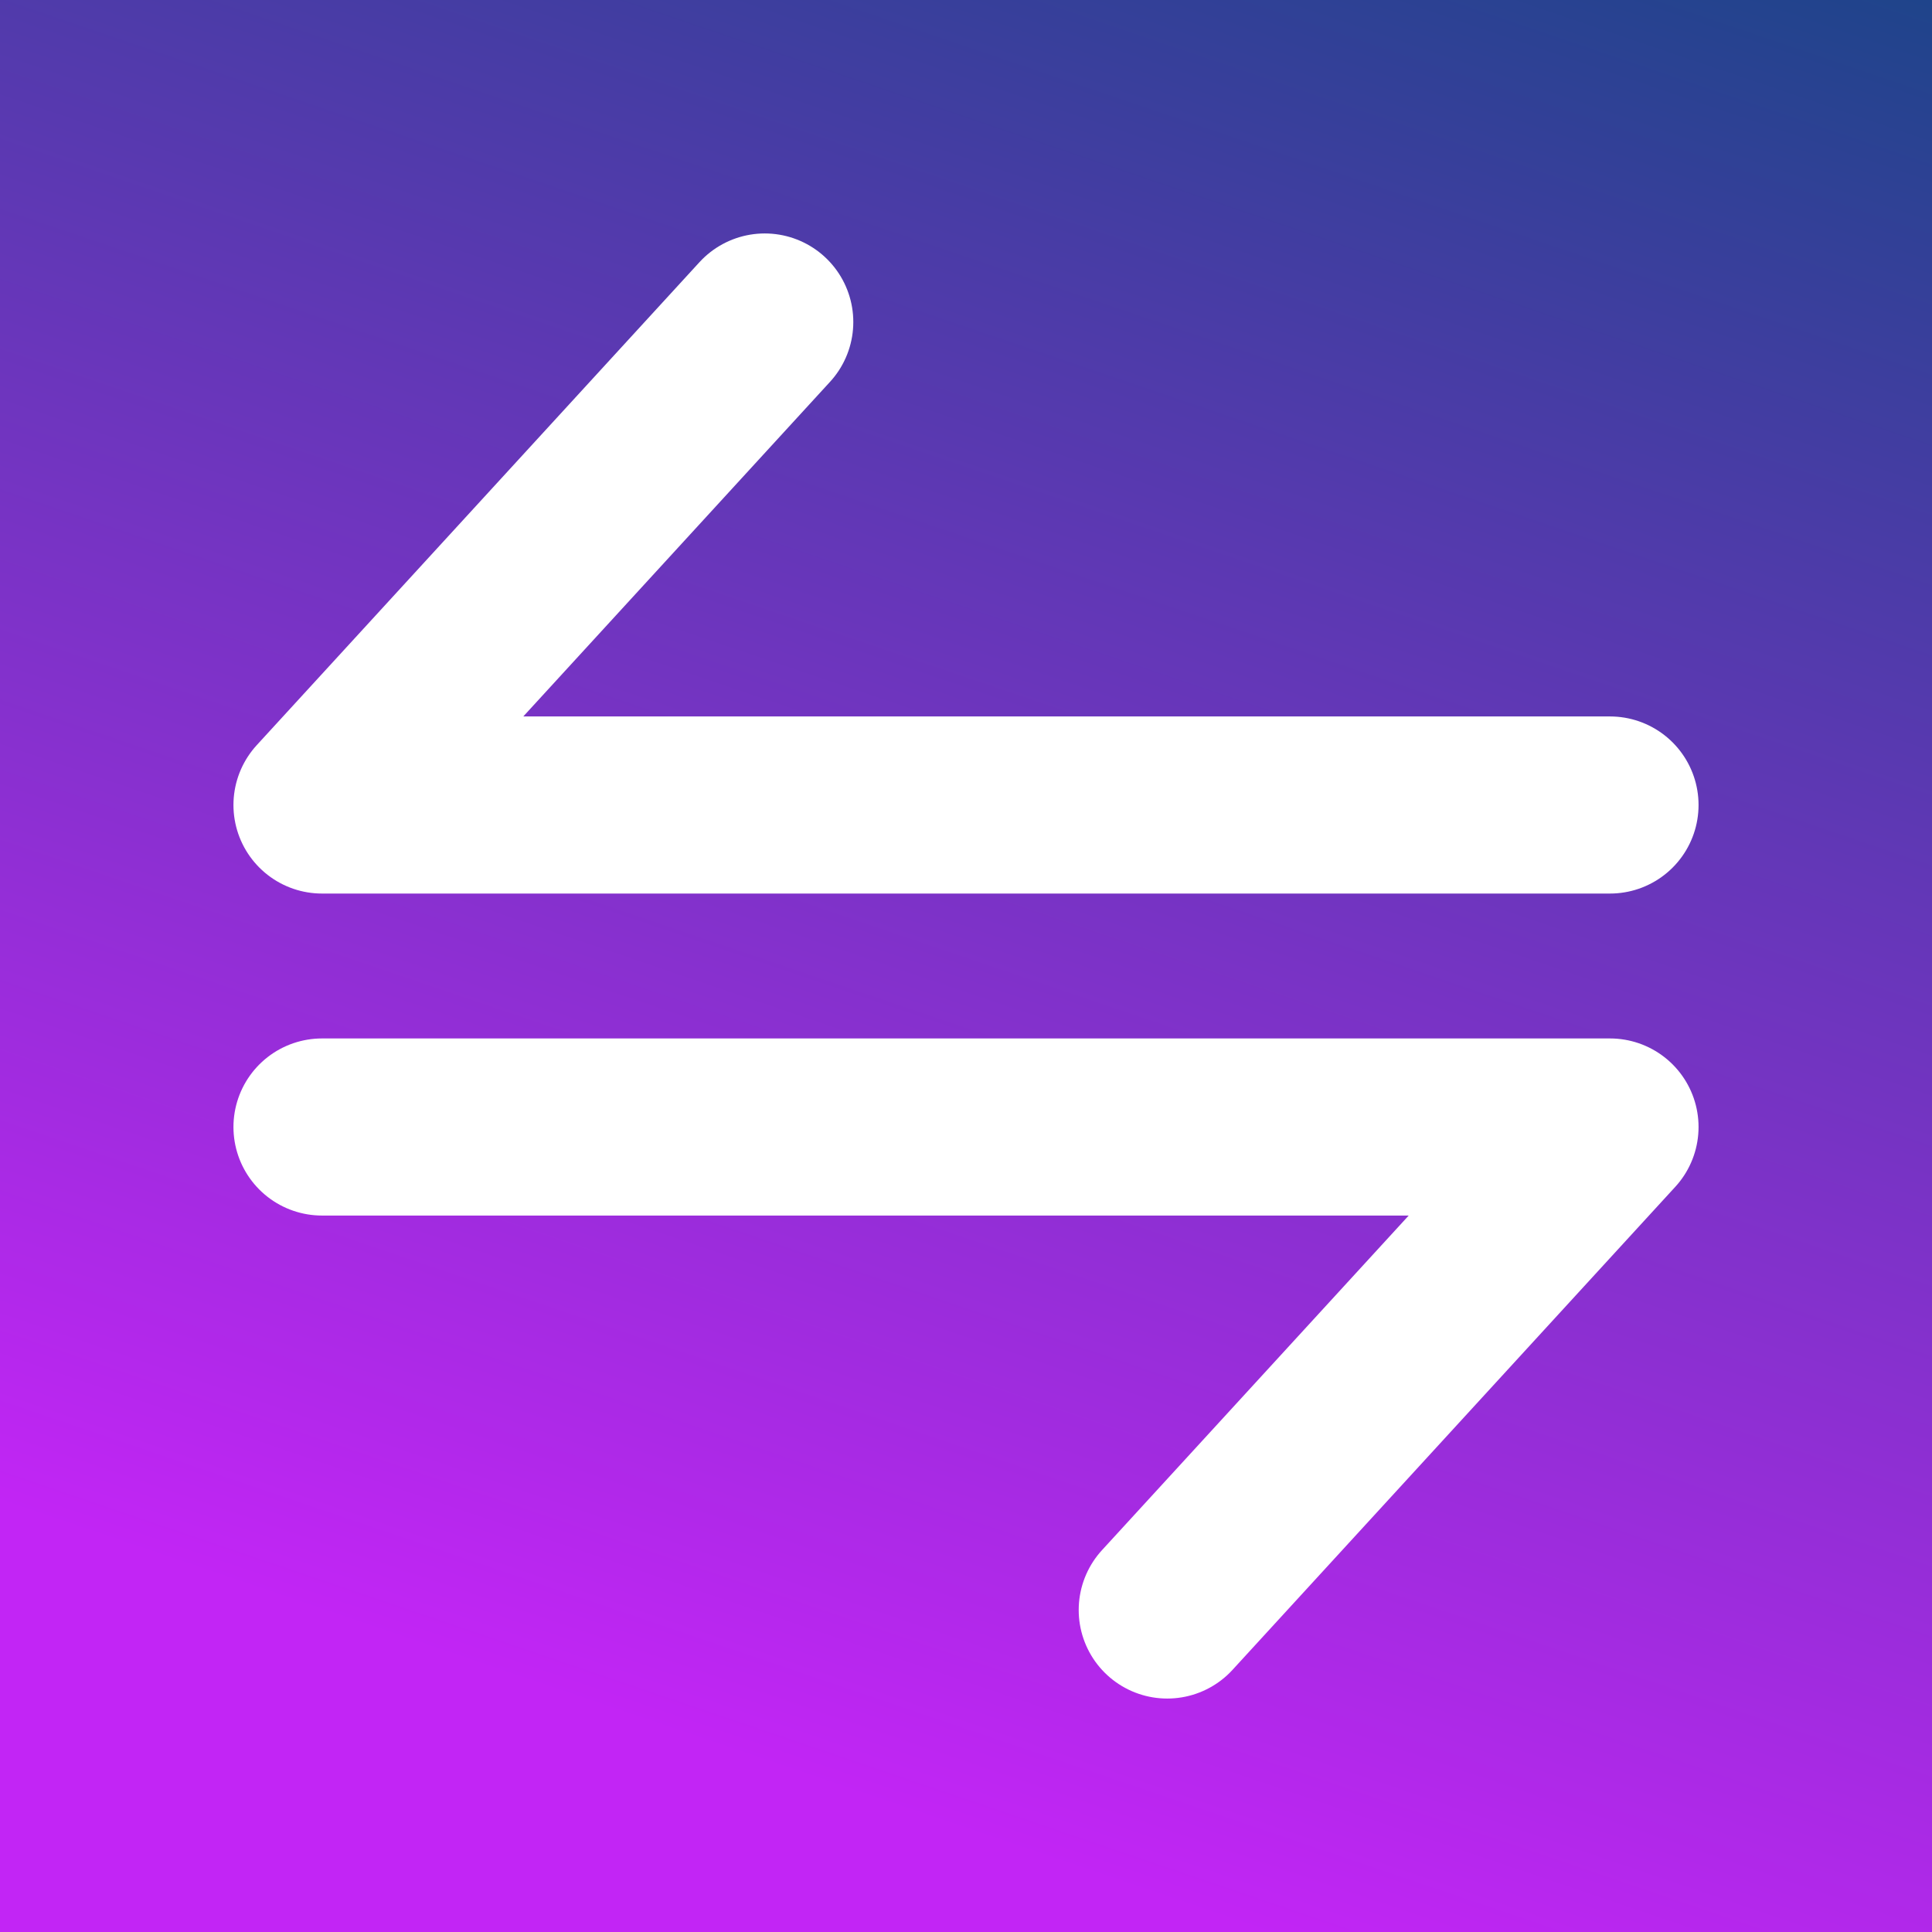
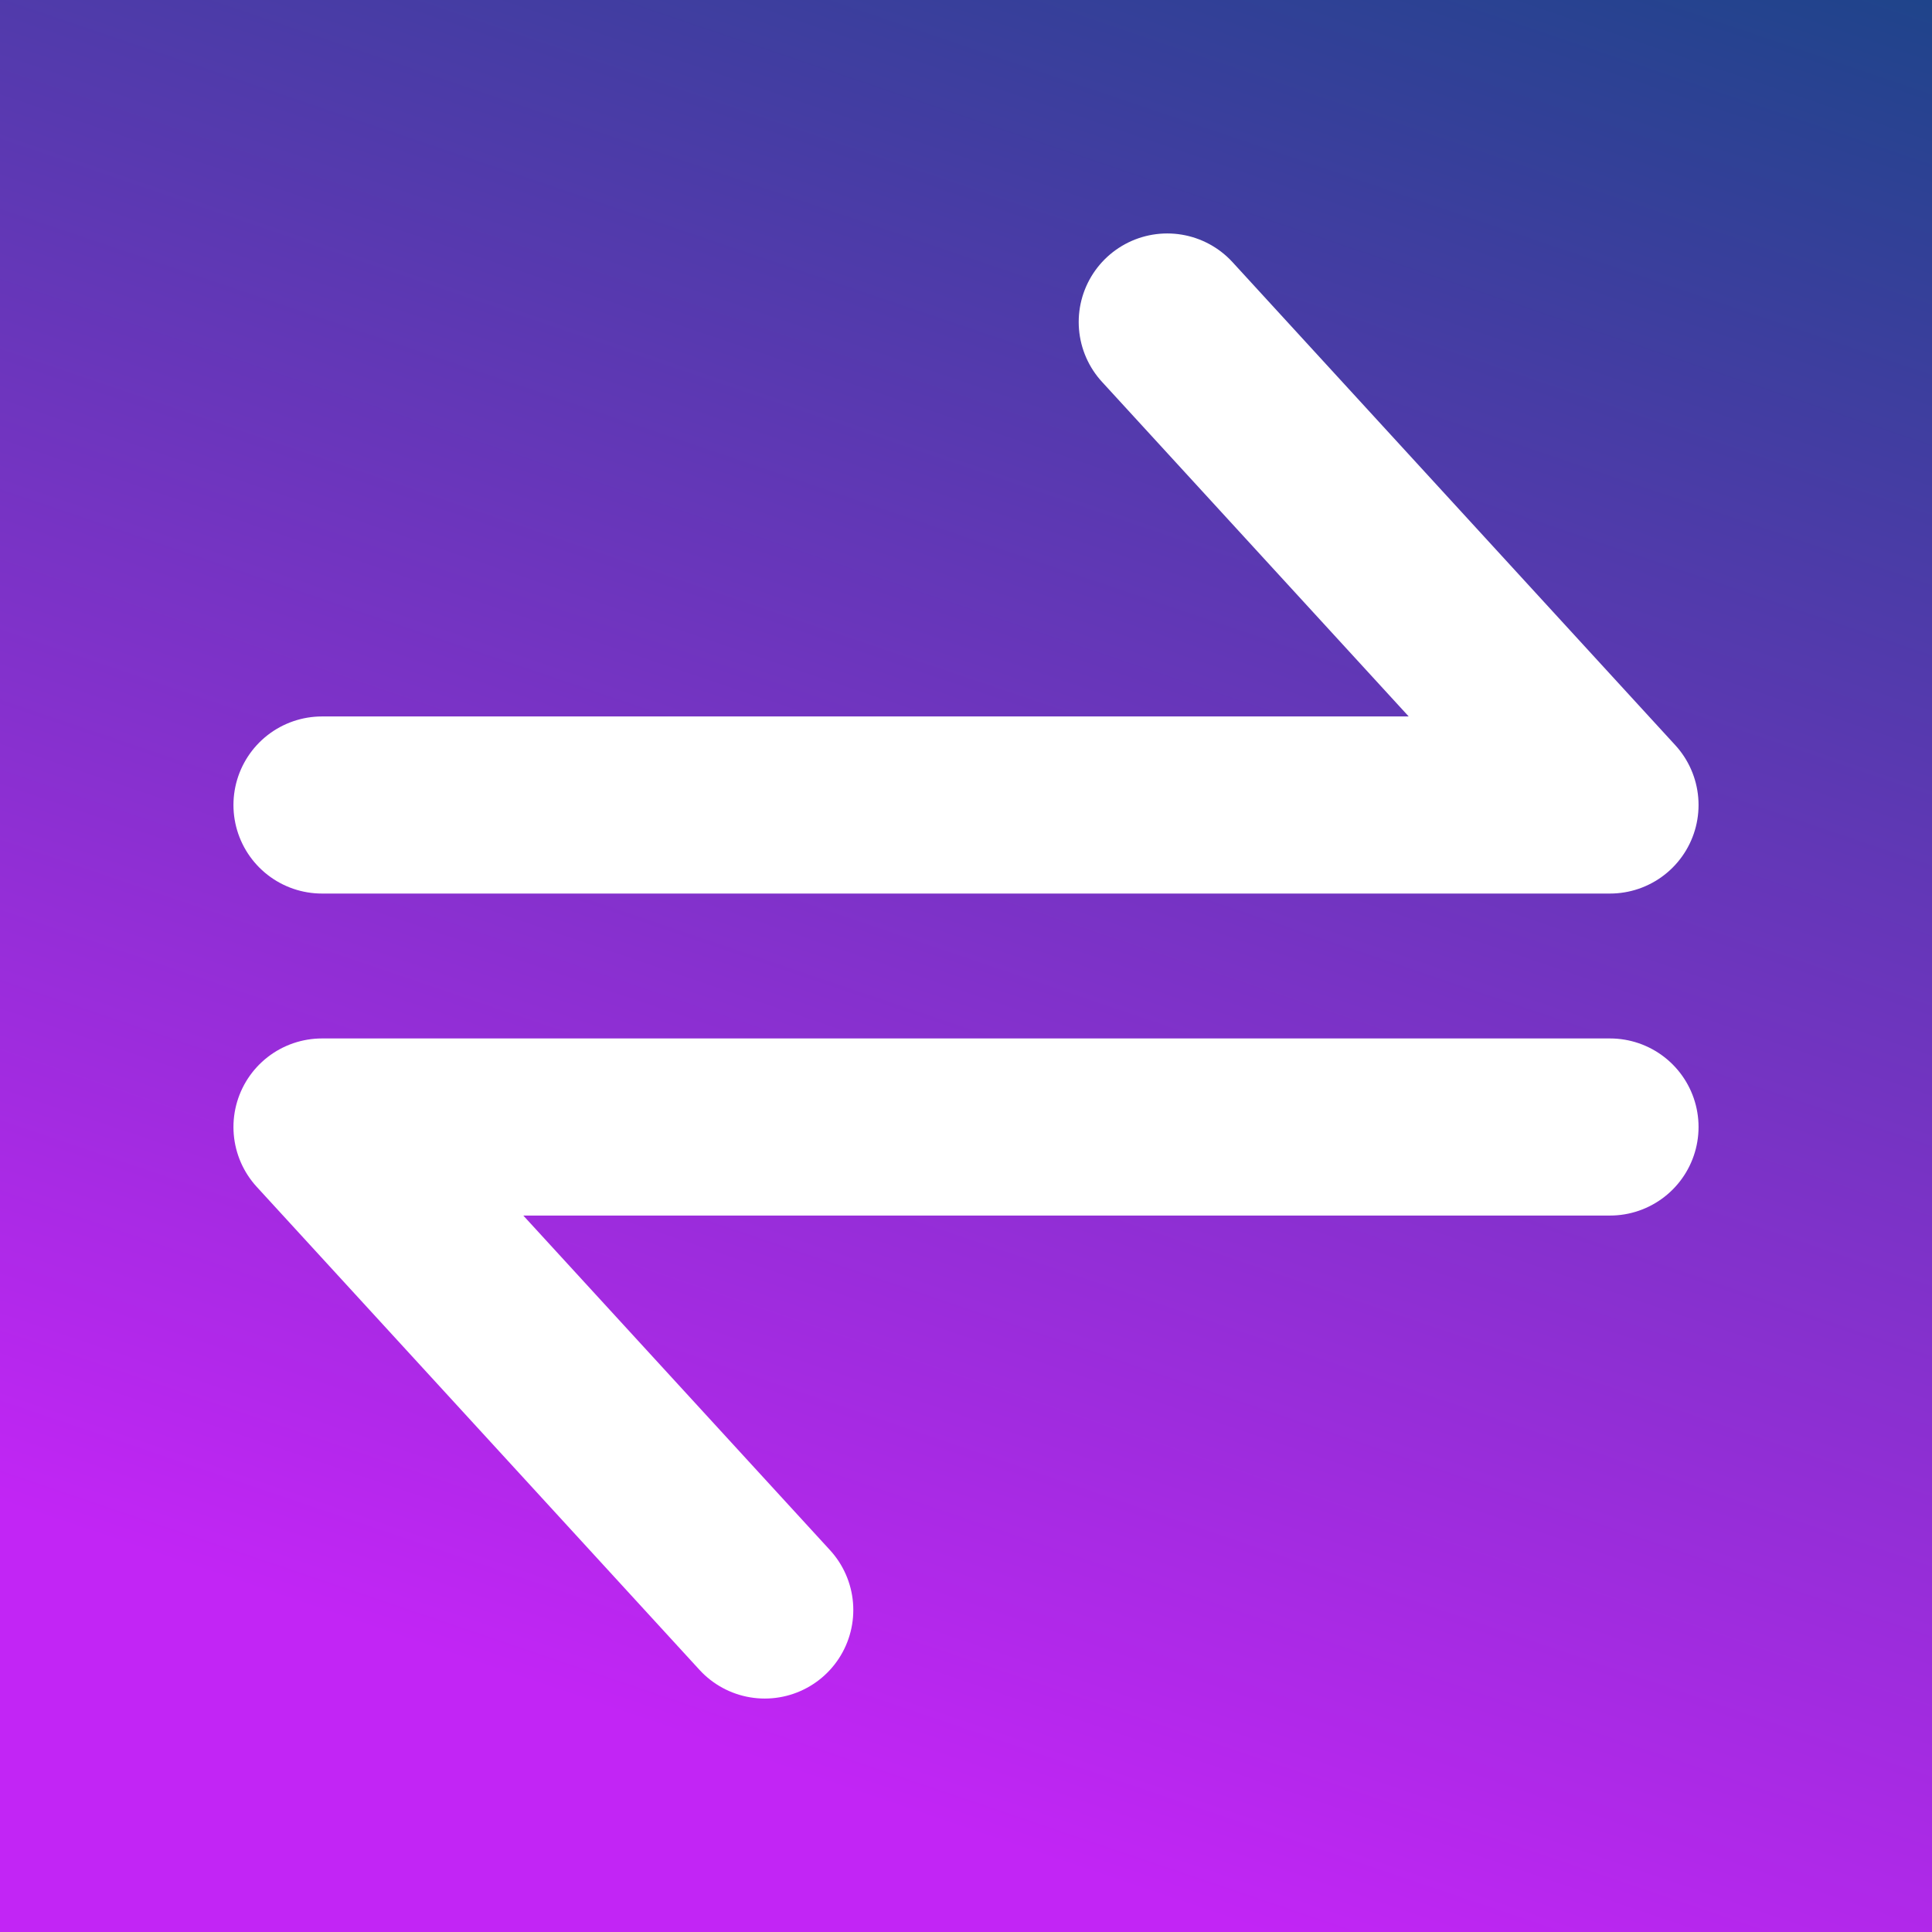
<svg xmlns="http://www.w3.org/2000/svg" version="1.2" baseProfile="tiny-ps" viewBox="0 0 24 24">
  <defs>
    <linearGradient id="relay-gradient-apple" x1="0.66" y1="1" x2="1" y2="0">
      <stop offset="0" stop-color="#C225F5" />
      <stop offset="1" stop-color="#1E448A" />
    </linearGradient>
  </defs>
  <rect width="24" height="24" fill="url(#relay-gradient-apple)" />
  <g fill="none" stroke="#fff" stroke-width="2.2" stroke-linecap="round" stroke-linejoin="round">
-     <path d="M20 10H4l5.5 -6" />
-     <path d="M4 14h16l-5.5 6" />
+     <path d="M4 10H20l-5.5 -6" />
+     <path d="M20 14H4l5.5 6" />
  </g>
</svg>
